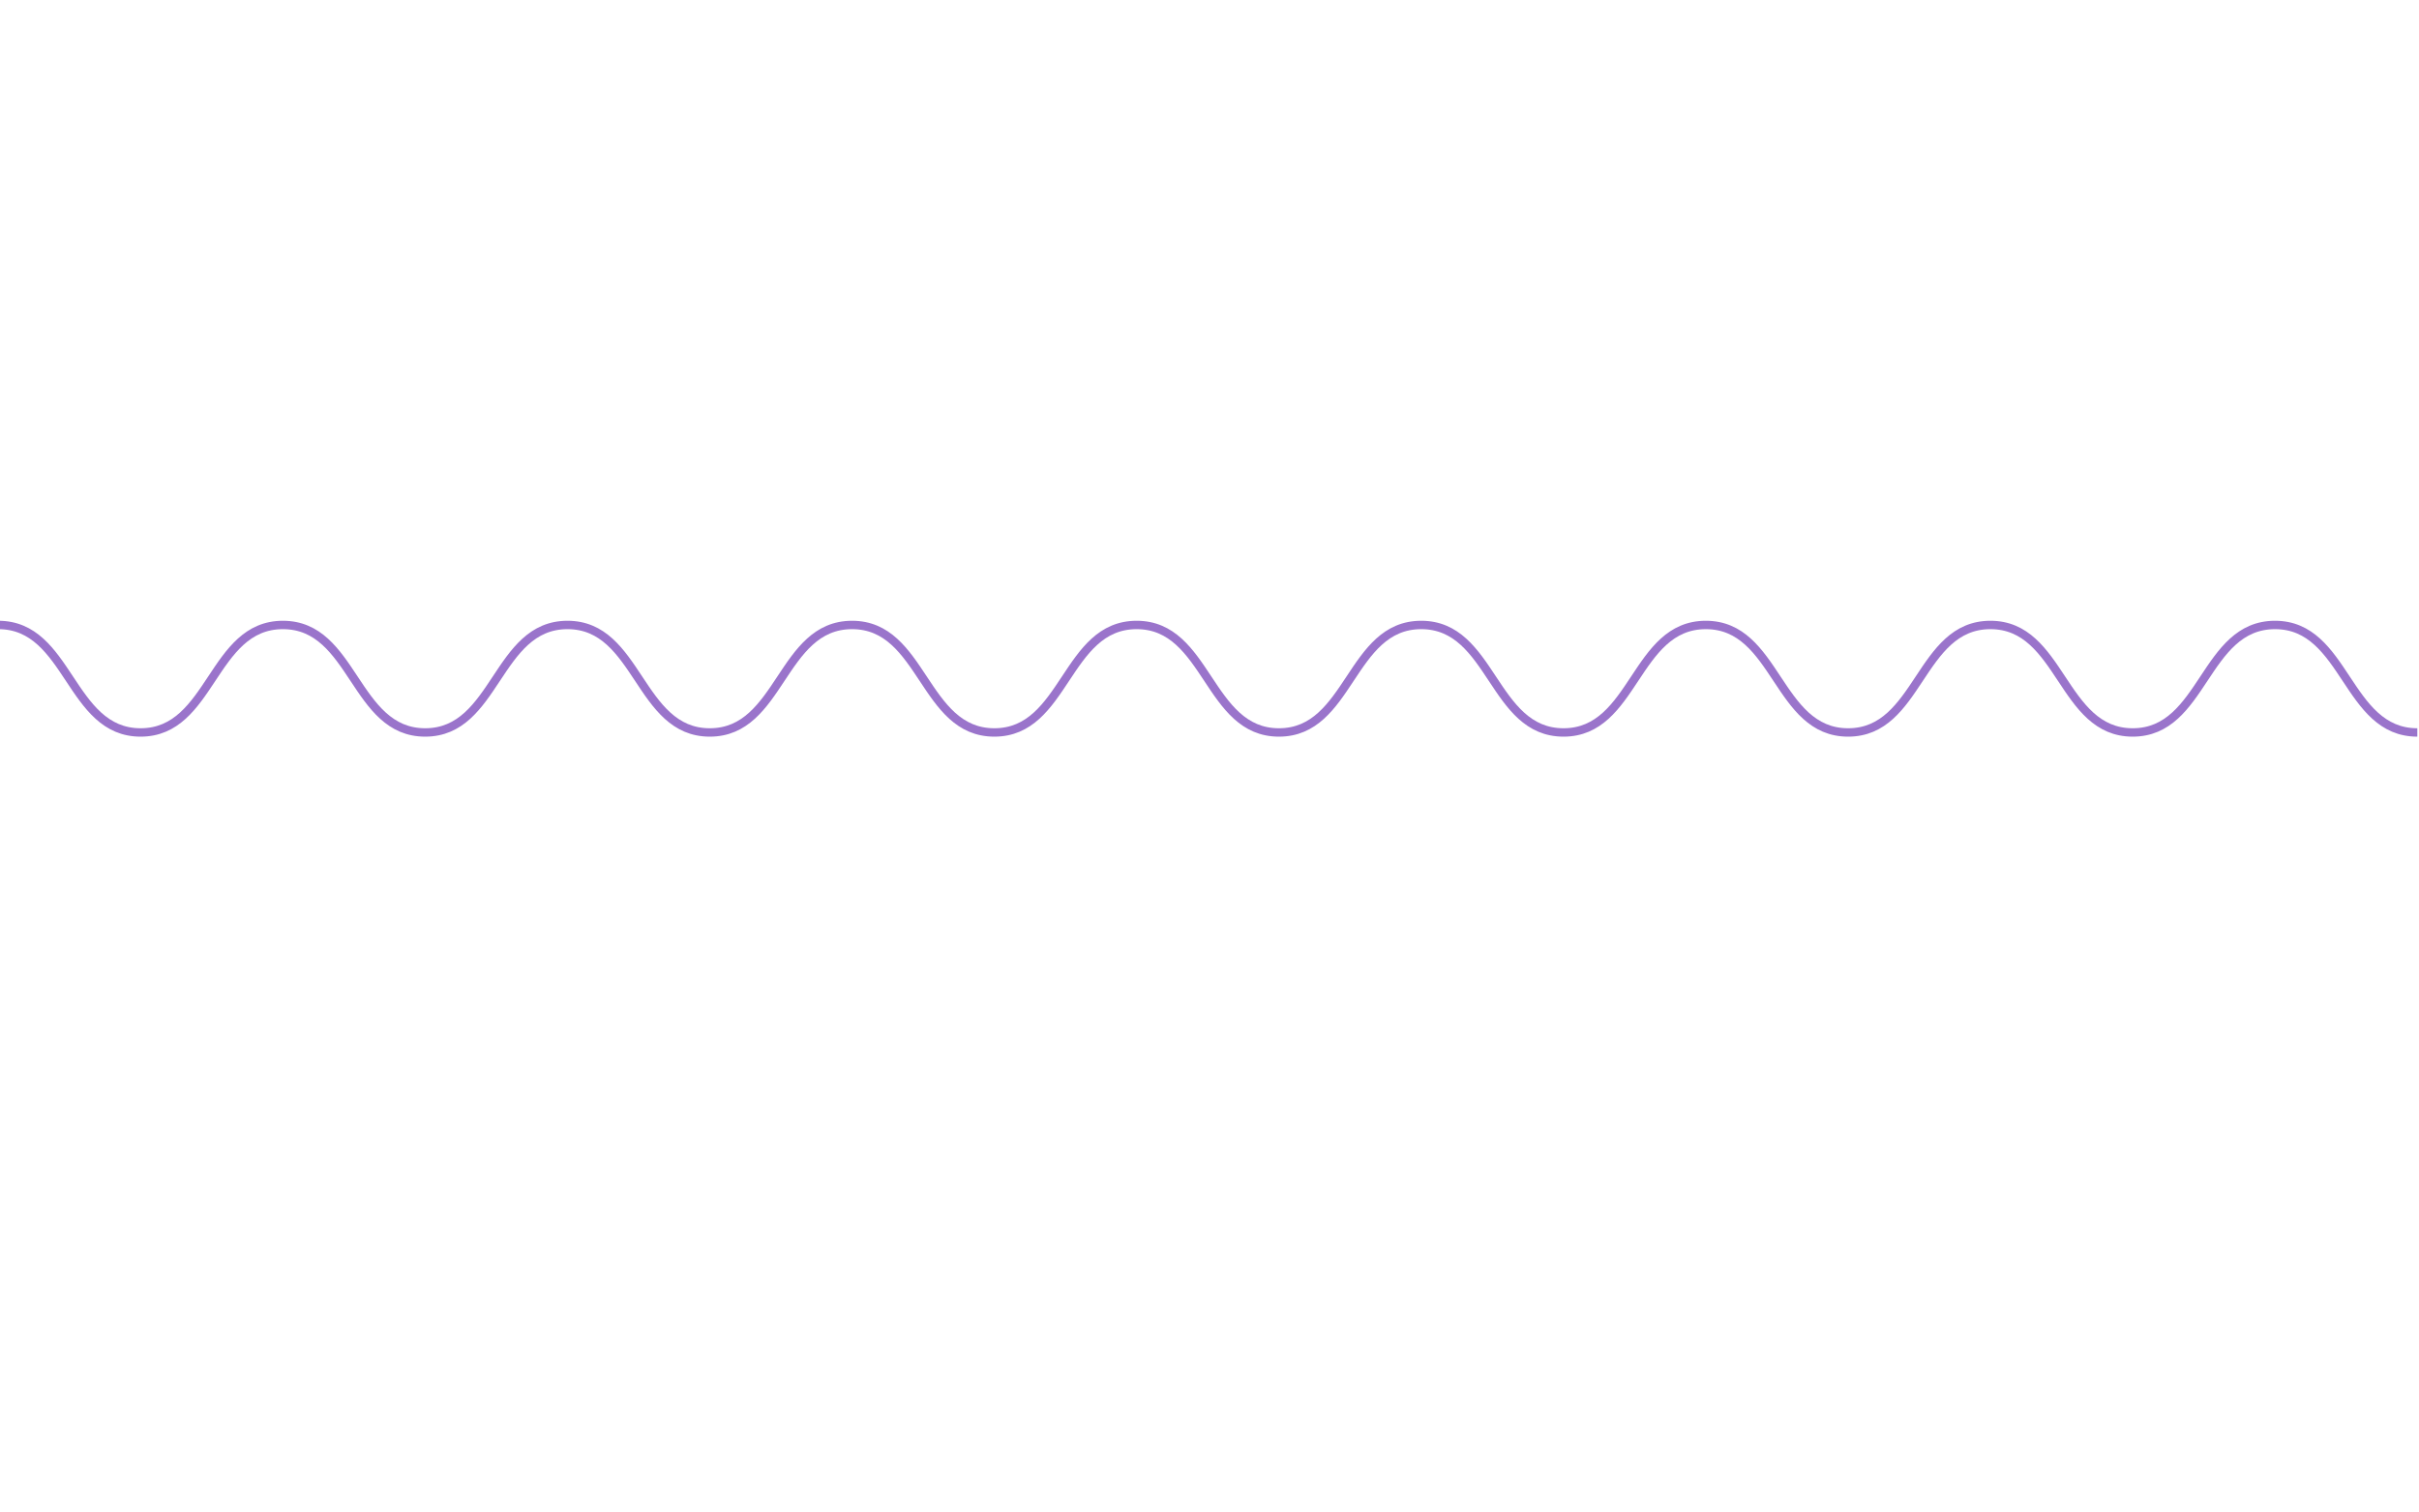
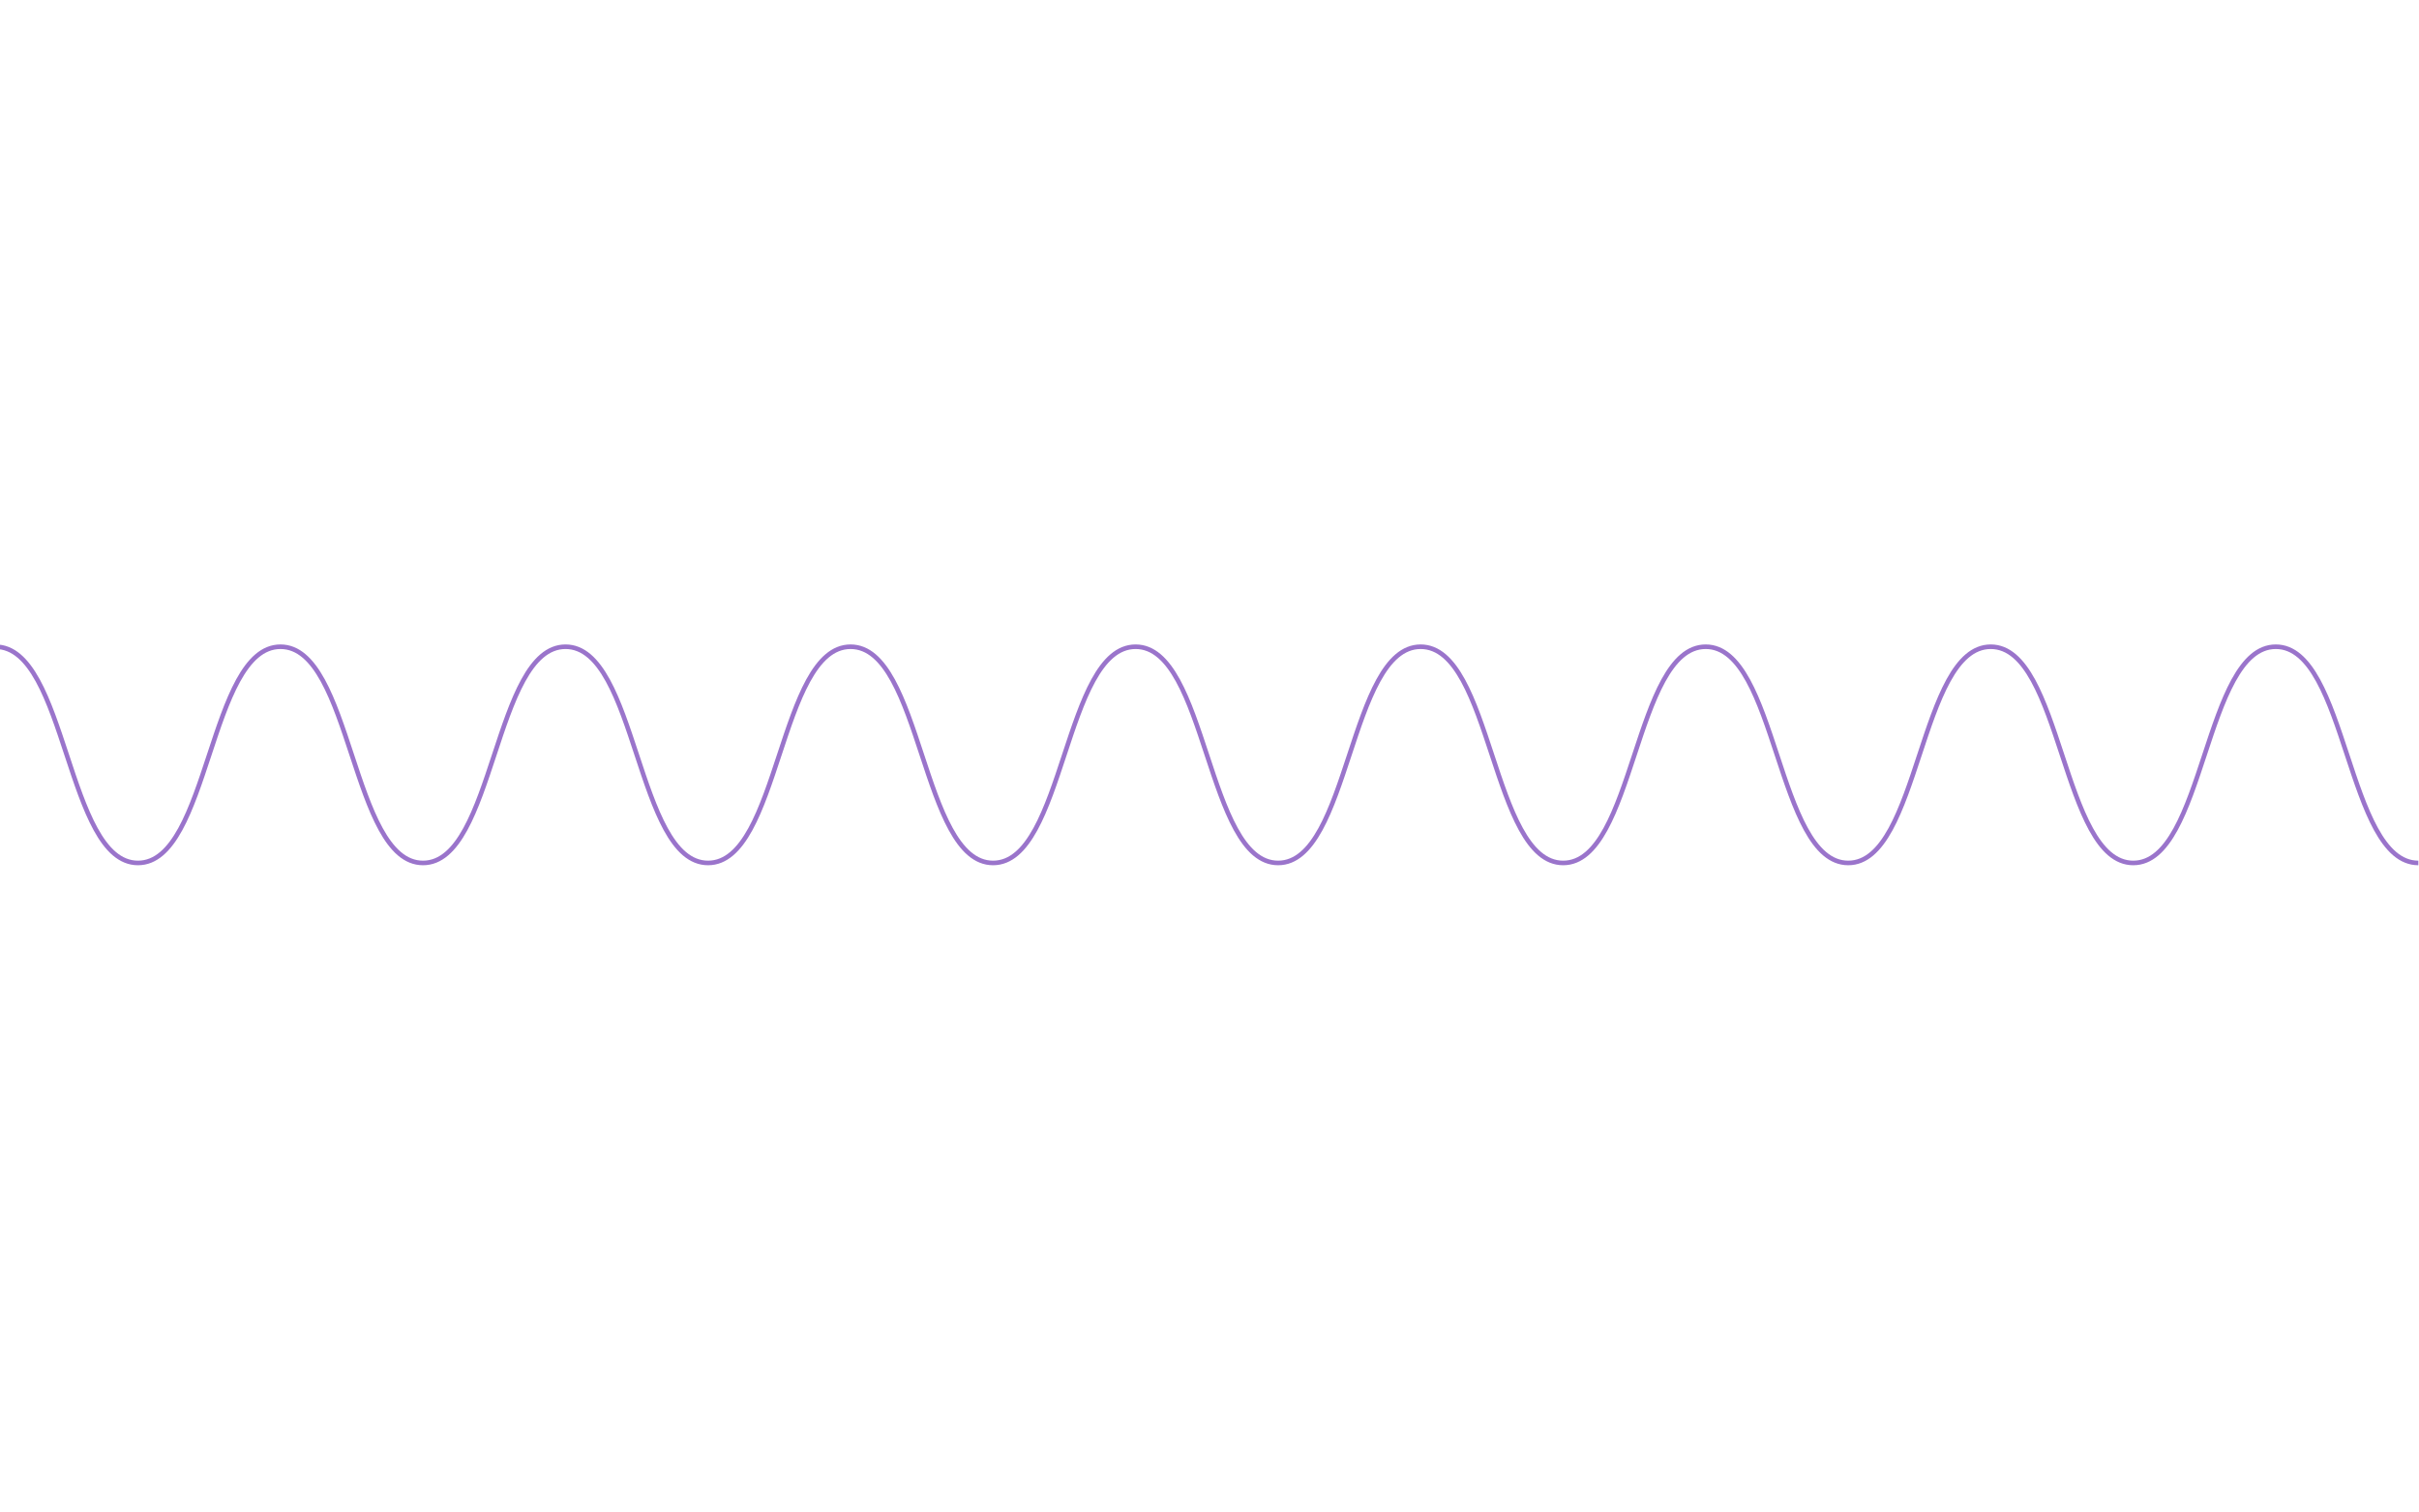
- <svg xmlns="http://www.w3.org/2000/svg" version="1.1" x="0px" y="0px" width="1440px" height="900px" viewBox="0 0 1440 900" enable-background="new 0 0 1440 900" xml:space="preserve">
-   <g id="Background" display="none">
-     <rect display="inline" fill="#2D2D2D" width="1440" height="900" />
-   </g>
-   <g id="Layer_1">
-     <g display="none">
-       <path display="inline" fill="none" stroke="#694B91" stroke-width="12" stroke-miterlimit="10" d="M0,308.121    c720,0,720,192,1440,192" />
-     </g>
-     <g display="none">
-       <path display="inline" fill="none" stroke="#7655A3" stroke-width="10" stroke-miterlimit="10" d="M0,340.121    c240,0,240,128,479.999,128c240,0,240-128,480.001-128c240,0,240,128,480,128" />
-     </g>
-     <g display="none">
-       <path display="inline" fill="none" stroke="#835EB4" stroke-width="8" stroke-miterlimit="10" d="M0,356.121    c143.997,0,143.997,96,287.993,96c143.999,0,143.999-96,287.997-96c144.001,0,144.001,96,288.003,96    c144.001,0,144.001-96,288.003-96s144.002,96,288.004,96" />
-     </g>
-     <g display="none">
-       <path display="inline" fill="none" stroke="#9067C6" stroke-width="6" stroke-miterlimit="10" d="M0,364.121    c80,0,80,80,159.999,80c79.999,0,79.999-80,159.999-80c79.999,0,79.999,80,159.998,80c79.998,0,79.998-80,159.996-80    c79.999,0,79.999,80,159.998,80c80,0,80-80,160-80c79.999,0,79.999,80,159.999,80c80.003,0,80.003-80,160.006-80    s80.003,80,160.006,80" />
-     </g>
-     <g>
-       <path fill="none" stroke="#9A74CB" stroke-width="5" stroke-miterlimit="10" d="M-1,372.121c42.352,0,42.352,64,84.703,64    c42.353,0,42.353-64,84.706-64c42.352,0,42.352,64,84.704,64s42.352-64,84.704-64c42.353,0,42.353,64,84.706,64    c42.353,0,42.353-64,84.706-64c42.35,0,42.35,64,84.7,64c42.352,0,42.352-64,84.704-64c42.353,0,42.353,64,84.706,64    c42.353,0,42.353-64,84.704-64c42.354,0,42.354,64,84.706,64s42.353-64,84.706-64s42.354,64,84.707,64s42.354-64,84.706-64    c42.354,0,42.354,64,84.708,64c42.355,0,42.355-64,84.712-64s42.356,64,84.712,64" />
-     </g>
-     <g display="none">
-       <path display="inline" fill="none" stroke="#A482D0" stroke-width="4" stroke-miterlimit="10" d="M1,380.121    c21.816,0,21.816,48,43.633,48c21.817,0,21.817-48,43.635-48c21.818,0,21.818,48,43.635,48c21.818,0,21.818-48,43.636-48    c21.818,0,21.818,48,43.636,48s21.818-48,43.635-48s21.817,48,43.635,48c21.817,0,21.817-48,43.634-48s21.817,48,43.635,48    c21.818,0,21.818-48,43.636-48c21.817,0,21.817,48,43.635,48c21.818,0,21.818-48,43.636-48c21.817,0,21.817,48,43.635,48    c21.815,0,21.815-48,43.63-48s21.815,48,43.631,48c21.816,0,21.816-48,43.632-48c21.817,0,21.817,48,43.633,48    c21.819,0,21.819-48,43.639-48c21.817,0,21.817,48,43.634,48c21.818,0,21.818-48,43.636-48s21.817,48,43.636,48    c21.817,0,21.817-48,43.635-48c21.818,0,21.818,48,43.637,48c21.819,0,21.819-48,43.639-48c21.82,0,21.82,48,43.64,48    s21.819-48,43.639-48c21.816,0,21.816,48,43.633,48c21.819,0,21.819-48,43.639-48s21.819,48,43.639,48    c21.821,0,21.821-48,43.642-48s21.82,48,43.64,48c21.823,0,21.823-48,43.646-48c21.823,0,21.823,48,43.646,48" />
-     </g>
-     <g display="none">
-       <path display="inline" fill="none" stroke="#AE90D5" stroke-width="3" stroke-miterlimit="10" d="M0,388.121    c11.075,0,11.075,32,22.15,32c11.076,0,11.076-32,22.153-32c11.076,0,11.076,32,22.151,32s11.076-32,22.151-32    c11.076,0,11.076,32,22.152,32s11.076-32,22.152-32s11.076,32,22.151,32c11.076,0,11.076-32,22.153-32    c11.076,0,11.076,32,22.152,32c11.076,0,11.076-32,22.151-32c11.077,0,11.077,32,22.154,32c11.076,0,11.076-32,22.152-32    s11.076,32,22.152,32c11.077,0,11.077-32,22.153-32s11.076,32,22.152,32c11.077,0,11.077-32,22.154-32    c11.076,0,11.076,32,22.152,32c11.077,0,11.077-32,22.154-32c11.076,0,11.076,32,22.152,32c11.077,0,11.077-32,22.154-32    c11.076,0,11.076,32,22.152,32c11.077,0,11.077-32,22.154-32s11.077,32,22.153,32c11.077,0,11.077-32,22.154-32    s11.077,32,22.153,32c11.077,0,11.077-32,22.153-32c11.077,0,11.077,32,22.154,32s11.077-32,22.153-32s11.077,32,22.153,32    c11.074,0,11.074-32,22.147-32c11.076,0,11.076,32,22.152,32c11.075,0,11.075-32,22.15-32s11.075,32,22.15,32    c11.076,0,11.076-32,22.152-32c11.074,0,11.074,32,22.149,32c11.077,0,11.077-32,22.155-32c11.075,0,11.075,32,22.15,32    c11.078,0,11.078-32,22.155-32c11.075,0,11.075,32,22.15,32c11.077,0,11.077-32,22.153-32c11.077,0,11.077,32,22.154,32    c11.076,0,11.076-32,22.151-32c11.077,0,11.077,32,22.154,32c11.078,0,11.078-32,22.156-32c11.077,0,11.077,32,22.154,32    s11.077-32,22.153-32c11.077,0,11.077,32,22.154,32s11.077-32,22.154-32s11.077,32,22.154,32c11.079,0,11.079-32,22.158-32    c11.078,0,11.078,32,22.155,32c11.078,0,11.078-32,22.156-32s11.078,32,22.156,32s11.078-32,22.156-32    c11.077,0,11.077,32,22.153,32c11.078,0,11.078-32,22.157-32c11.077,0,11.077,32,22.153,32c11.078,0,11.078-32,22.156-32    s11.078,32,22.156,32c11.08,0,11.08-32,22.159-32s11.079,32,22.159,32s11.08-32,22.16-32s11.08,32,22.16,32    c11.082,0,11.082-32,22.163-32s11.081,32,22.163,32" />
-     </g>
-   </g>
+ <svg xmlns="http://www.w3.org/2000/svg" width="2640" height="1650" viewBox="0 0 2640 1650">
+   <path fill="none" stroke="#9A74CB" stroke-width="5" stroke-miterlimit="10" d="M-4.96 705.98c77.77 0 77.77 236.04 155.54 236.04s77.77-236.04 155.54-236.04 77.77 236.04 155.54 236.04 77.77-236.04 155.54-236.04 77.77 236.04 155.55 236.04c77.77 0 77.77-236.04 155.54-236.04 77.76 0 77.76 236.04 155.52 236.04 77.78 0 77.78-236.04 155.55-236.04 77.77 0 77.77 236.04 155.54 236.04 77.78 0 77.78-236.04 155.55-236.04 77.77 0 77.77 236.04 155.55 236.04 77.77 0 77.77-236.04 155.54-236.04s77.77 236.04 155.55 236.04c77.76 0 77.76-236.04 155.53-236.04 77.78 0 77.78 236.04 155.55 236.04 77.78 0 77.78-236.04 155.56-236.04 77.77 0 77.77 236.04 155.55 236.04" />
</svg>
